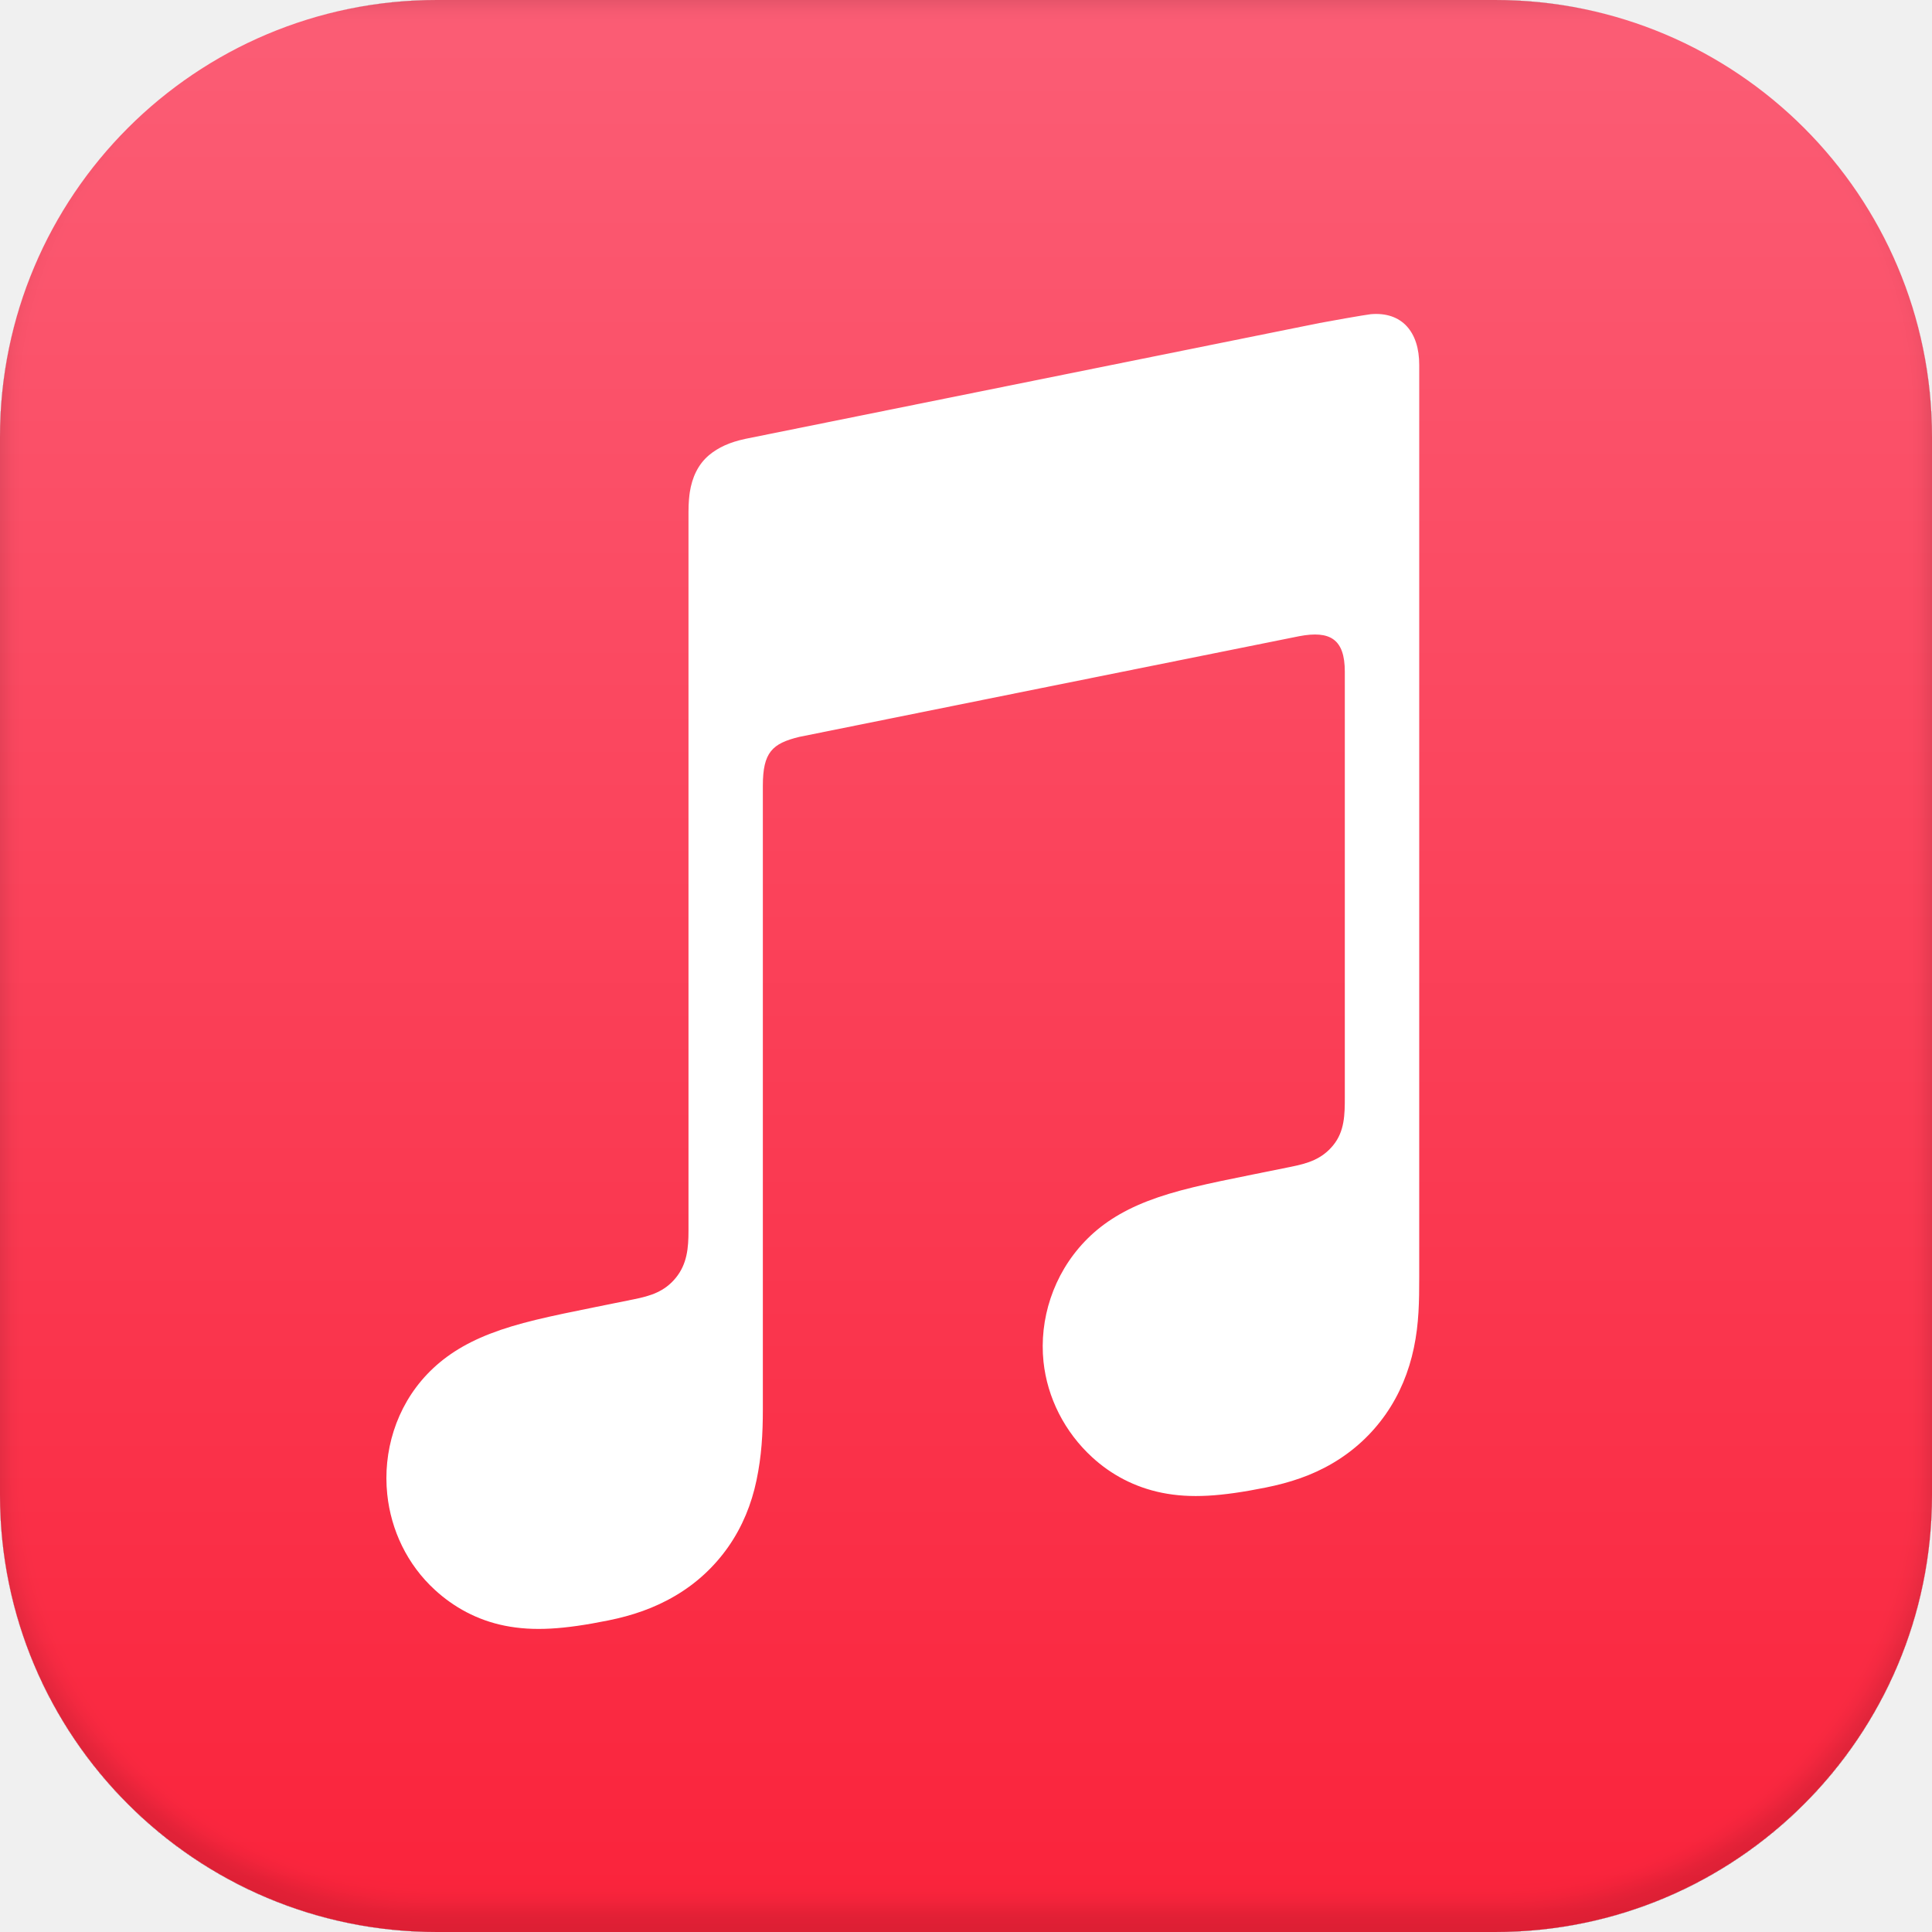
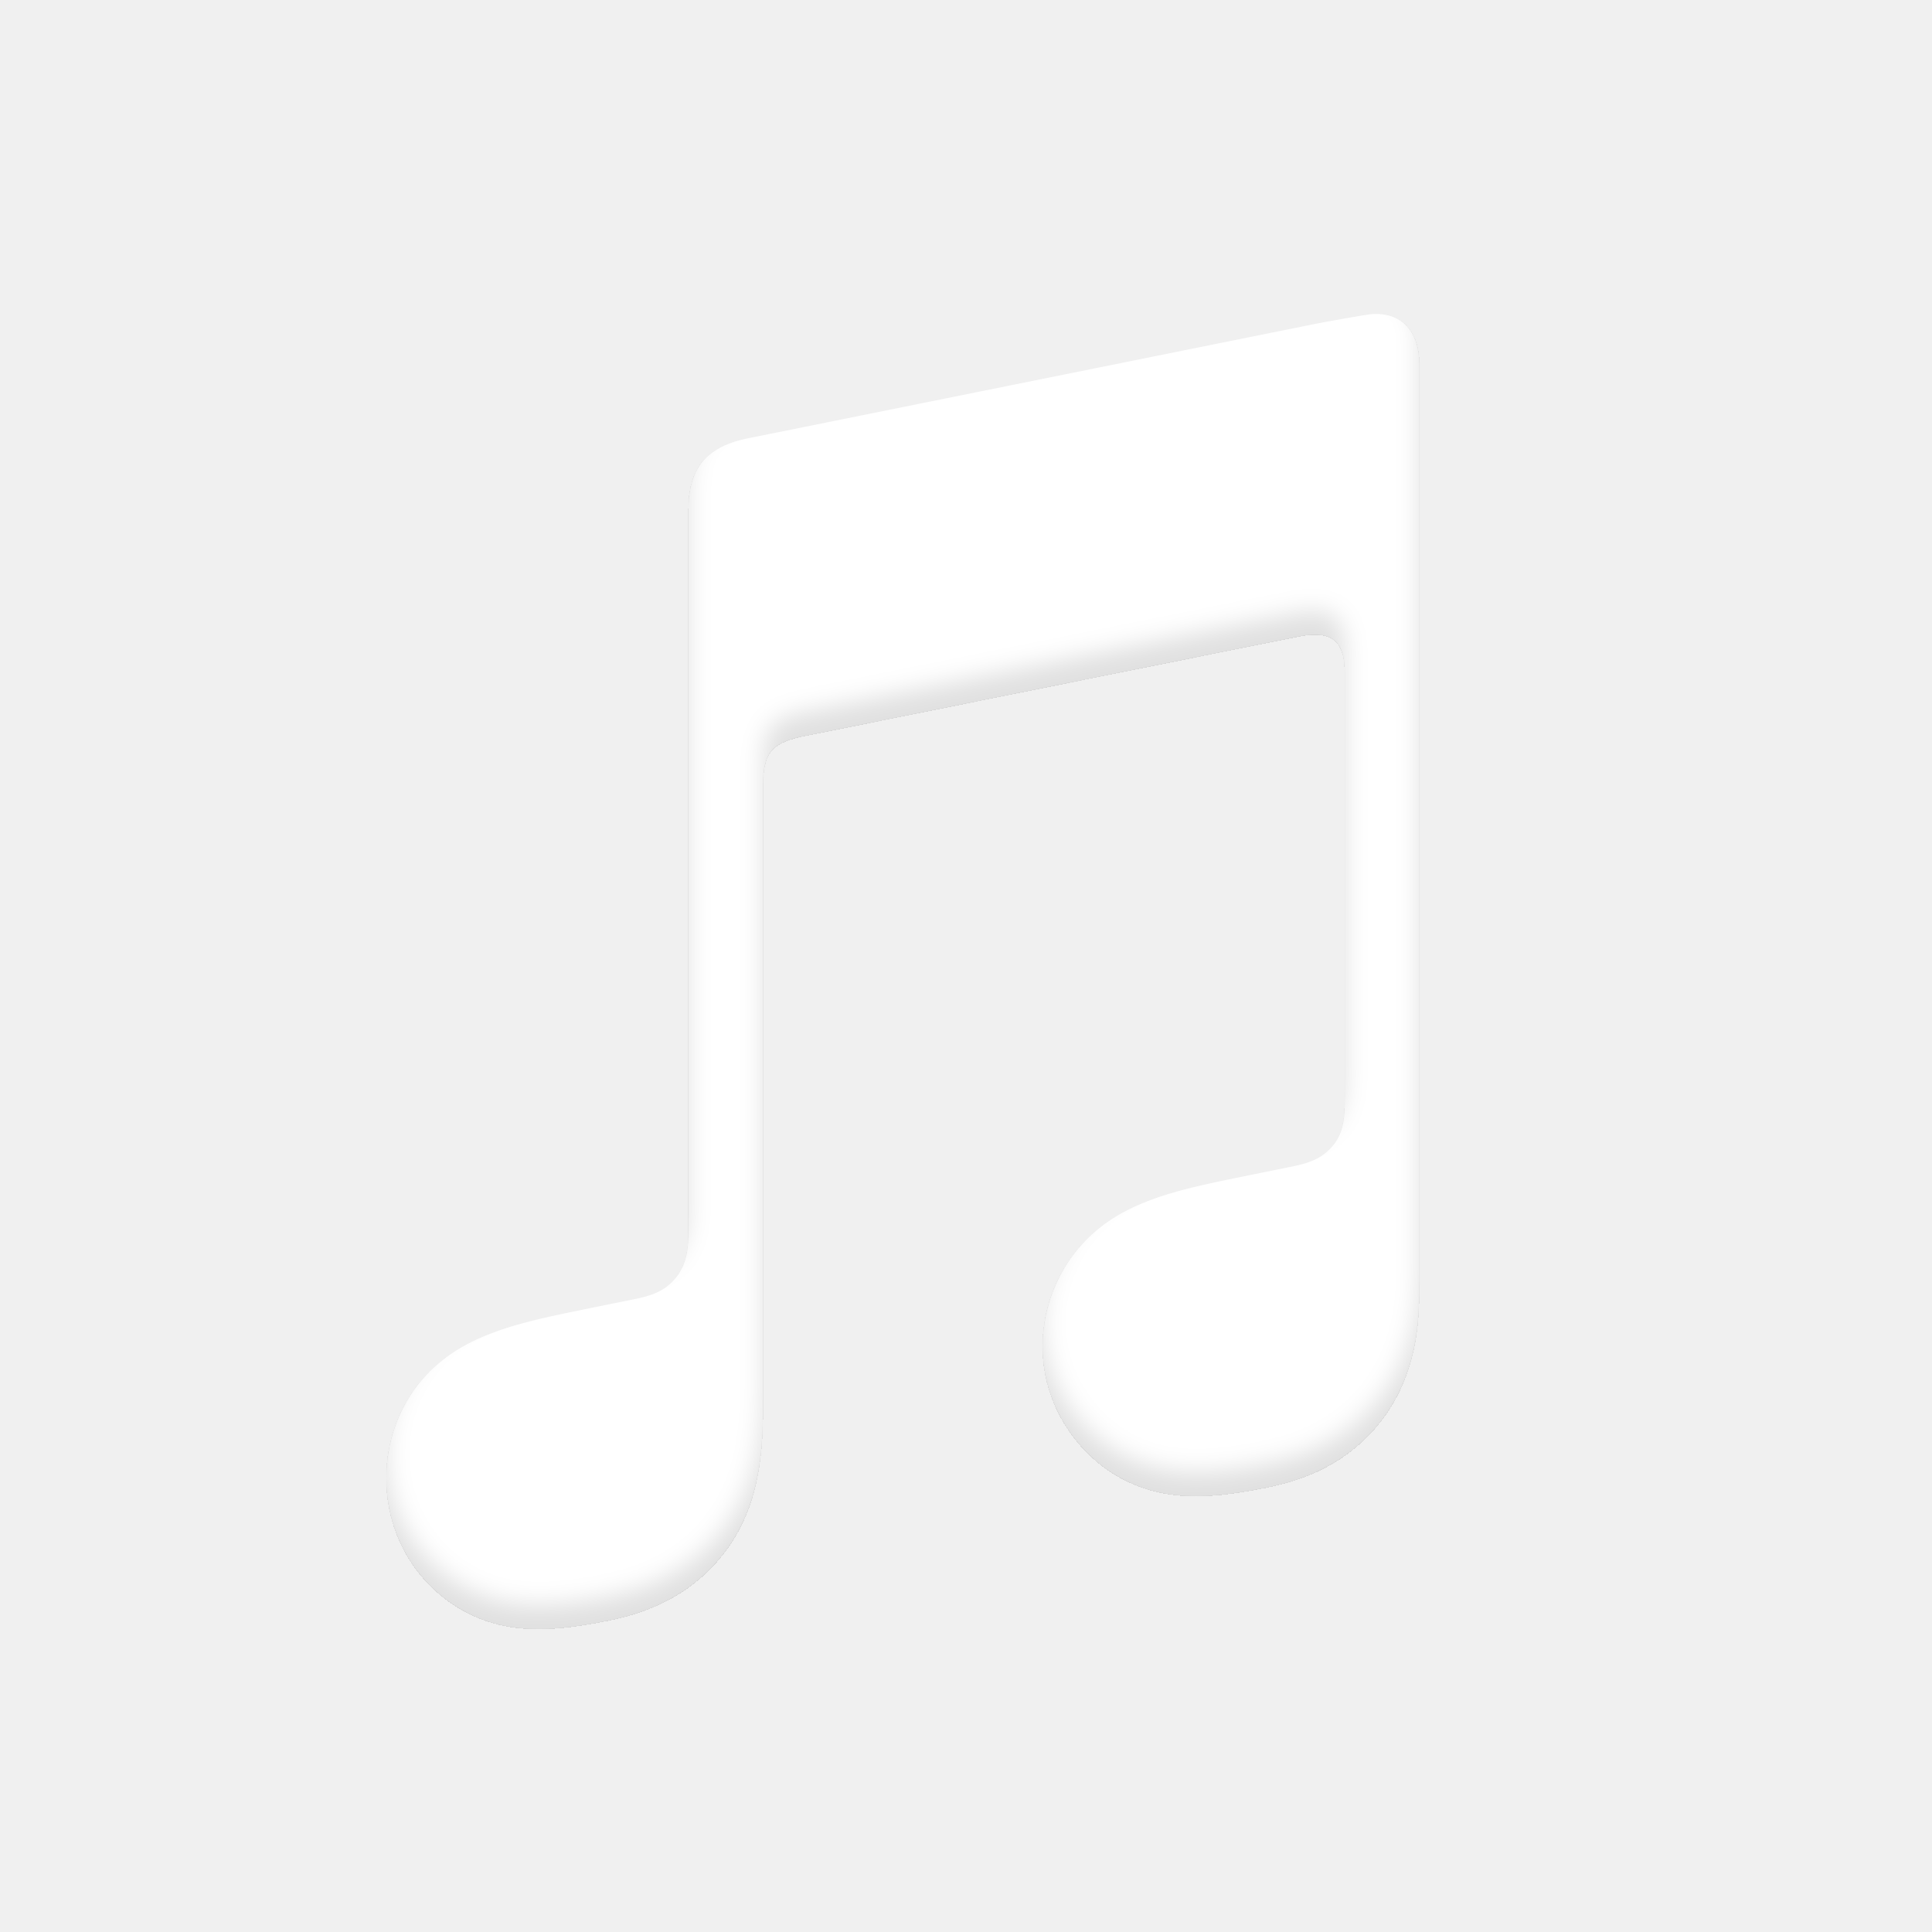
<svg xmlns="http://www.w3.org/2000/svg" width="80" height="80" viewBox="0 0 80 80" fill="none">
  <g filter="url(#filter0_i)">
-     <path d="M18.095 0H61.905C71.905 0 80 8.095 80 18.095V61.905C80 71.905 71.905 80 61.905 80H18.095C8.095 80 0 71.905 0 61.905V18.095C0 8.095 8.095 0 18.095 0Z" fill="url(#paint0_linear)" />
+     <path d="M18.095 0H61.905C71.905 0 80 8.095 80 18.095V61.905C80 71.905 71.905 80 61.905 80H18.095C8.095 80 0 71.905 0 61.905V18.095C0 8.095 8.095 0 18.095 0Z" />
    <path fill-rule="evenodd" clip-rule="evenodd" d="M56.762 13.01C56.568 13.028 54.85 13.332 54.643 13.375L30.855 18.174L30.846 18.177C30.226 18.308 29.739 18.528 29.363 18.844C28.909 19.224 28.658 19.762 28.562 20.389C28.543 20.522 28.509 20.794 28.509 21.194C28.509 21.194 28.509 45.498 28.509 50.967C28.509 51.663 28.454 52.339 27.982 52.914C27.511 53.49 26.928 53.663 26.246 53.801C25.728 53.906 25.21 54.01 24.692 54.115C22.727 54.511 21.448 54.779 20.29 55.229C19.183 55.658 18.354 56.205 17.693 56.898C16.384 58.27 15.852 60.131 16.035 61.874C16.19 63.361 16.86 64.784 18.009 65.835C18.785 66.547 19.754 67.087 20.897 67.316C22.082 67.554 23.345 67.472 25.19 67.098C26.173 66.9 27.093 66.591 27.969 66.073C28.836 65.562 29.578 64.879 30.159 64.048C30.741 63.214 31.117 62.287 31.324 61.302C31.537 60.286 31.588 59.368 31.588 58.354V32.532C31.588 31.149 31.98 30.785 33.096 30.513C33.096 30.513 52.869 26.525 53.791 26.345C55.079 26.098 55.686 26.465 55.686 27.814V45.442C55.686 46.14 55.679 46.847 55.203 47.425C54.732 48.001 54.149 48.174 53.467 48.312C52.949 48.417 52.431 48.521 51.913 48.626C49.947 49.021 48.669 49.29 47.511 49.739C46.404 50.169 45.575 50.715 44.914 51.409C43.605 52.781 43.027 54.642 43.209 56.385C43.365 57.872 44.081 59.295 45.23 60.346C46.006 61.058 46.975 61.583 48.118 61.814C49.303 62.052 50.566 61.967 52.411 61.596C53.393 61.398 54.314 61.102 55.19 60.584C56.057 60.073 56.799 59.39 57.38 58.559C57.962 57.725 58.338 56.798 58.545 55.813C58.758 54.797 58.767 53.879 58.767 52.865V15.113C58.771 13.744 58.049 12.899 56.762 13.01Z" fill="white" />
  </g>
  <defs>
    <filter id="filter0_i" x="0" y="-1" width="80" height="81" filterUnits="userSpaceOnUse" color-interpolation-filters="sRGB">
      <feFlood flood-opacity="0" result="BackgroundImageFix" />
      <feBlend mode="normal" in="SourceGraphic" in2="BackgroundImageFix" result="shape" />
      <feColorMatrix in="SourceAlpha" type="matrix" values="0 0 0 0 0 0 0 0 0 0 0 0 0 0 0 0 0 0 127 0" result="hardAlpha" />
      <feOffset dy="-1" />
      <feGaussianBlur stdDeviation="0.5" />
      <feComposite in2="hardAlpha" operator="arithmetic" k2="-1" k3="1" />
      <feColorMatrix type="matrix" values="0 0 0 0 0 0 0 0 0 0 0 0 0 0 0 0 0 0 0.12 0" />
      <feBlend mode="normal" in2="shape" result="effect1_innerShadow" />
    </filter>
    <linearGradient id="paint0_linear" x1="40" y1="79.692" x2="40" y2="1.724" gradientUnits="userSpaceOnUse">
      <stop stop-color="#FA233B" />
      <stop offset="1" stop-color="#FB5C74" />
    </linearGradient>
  </defs>
</svg>
